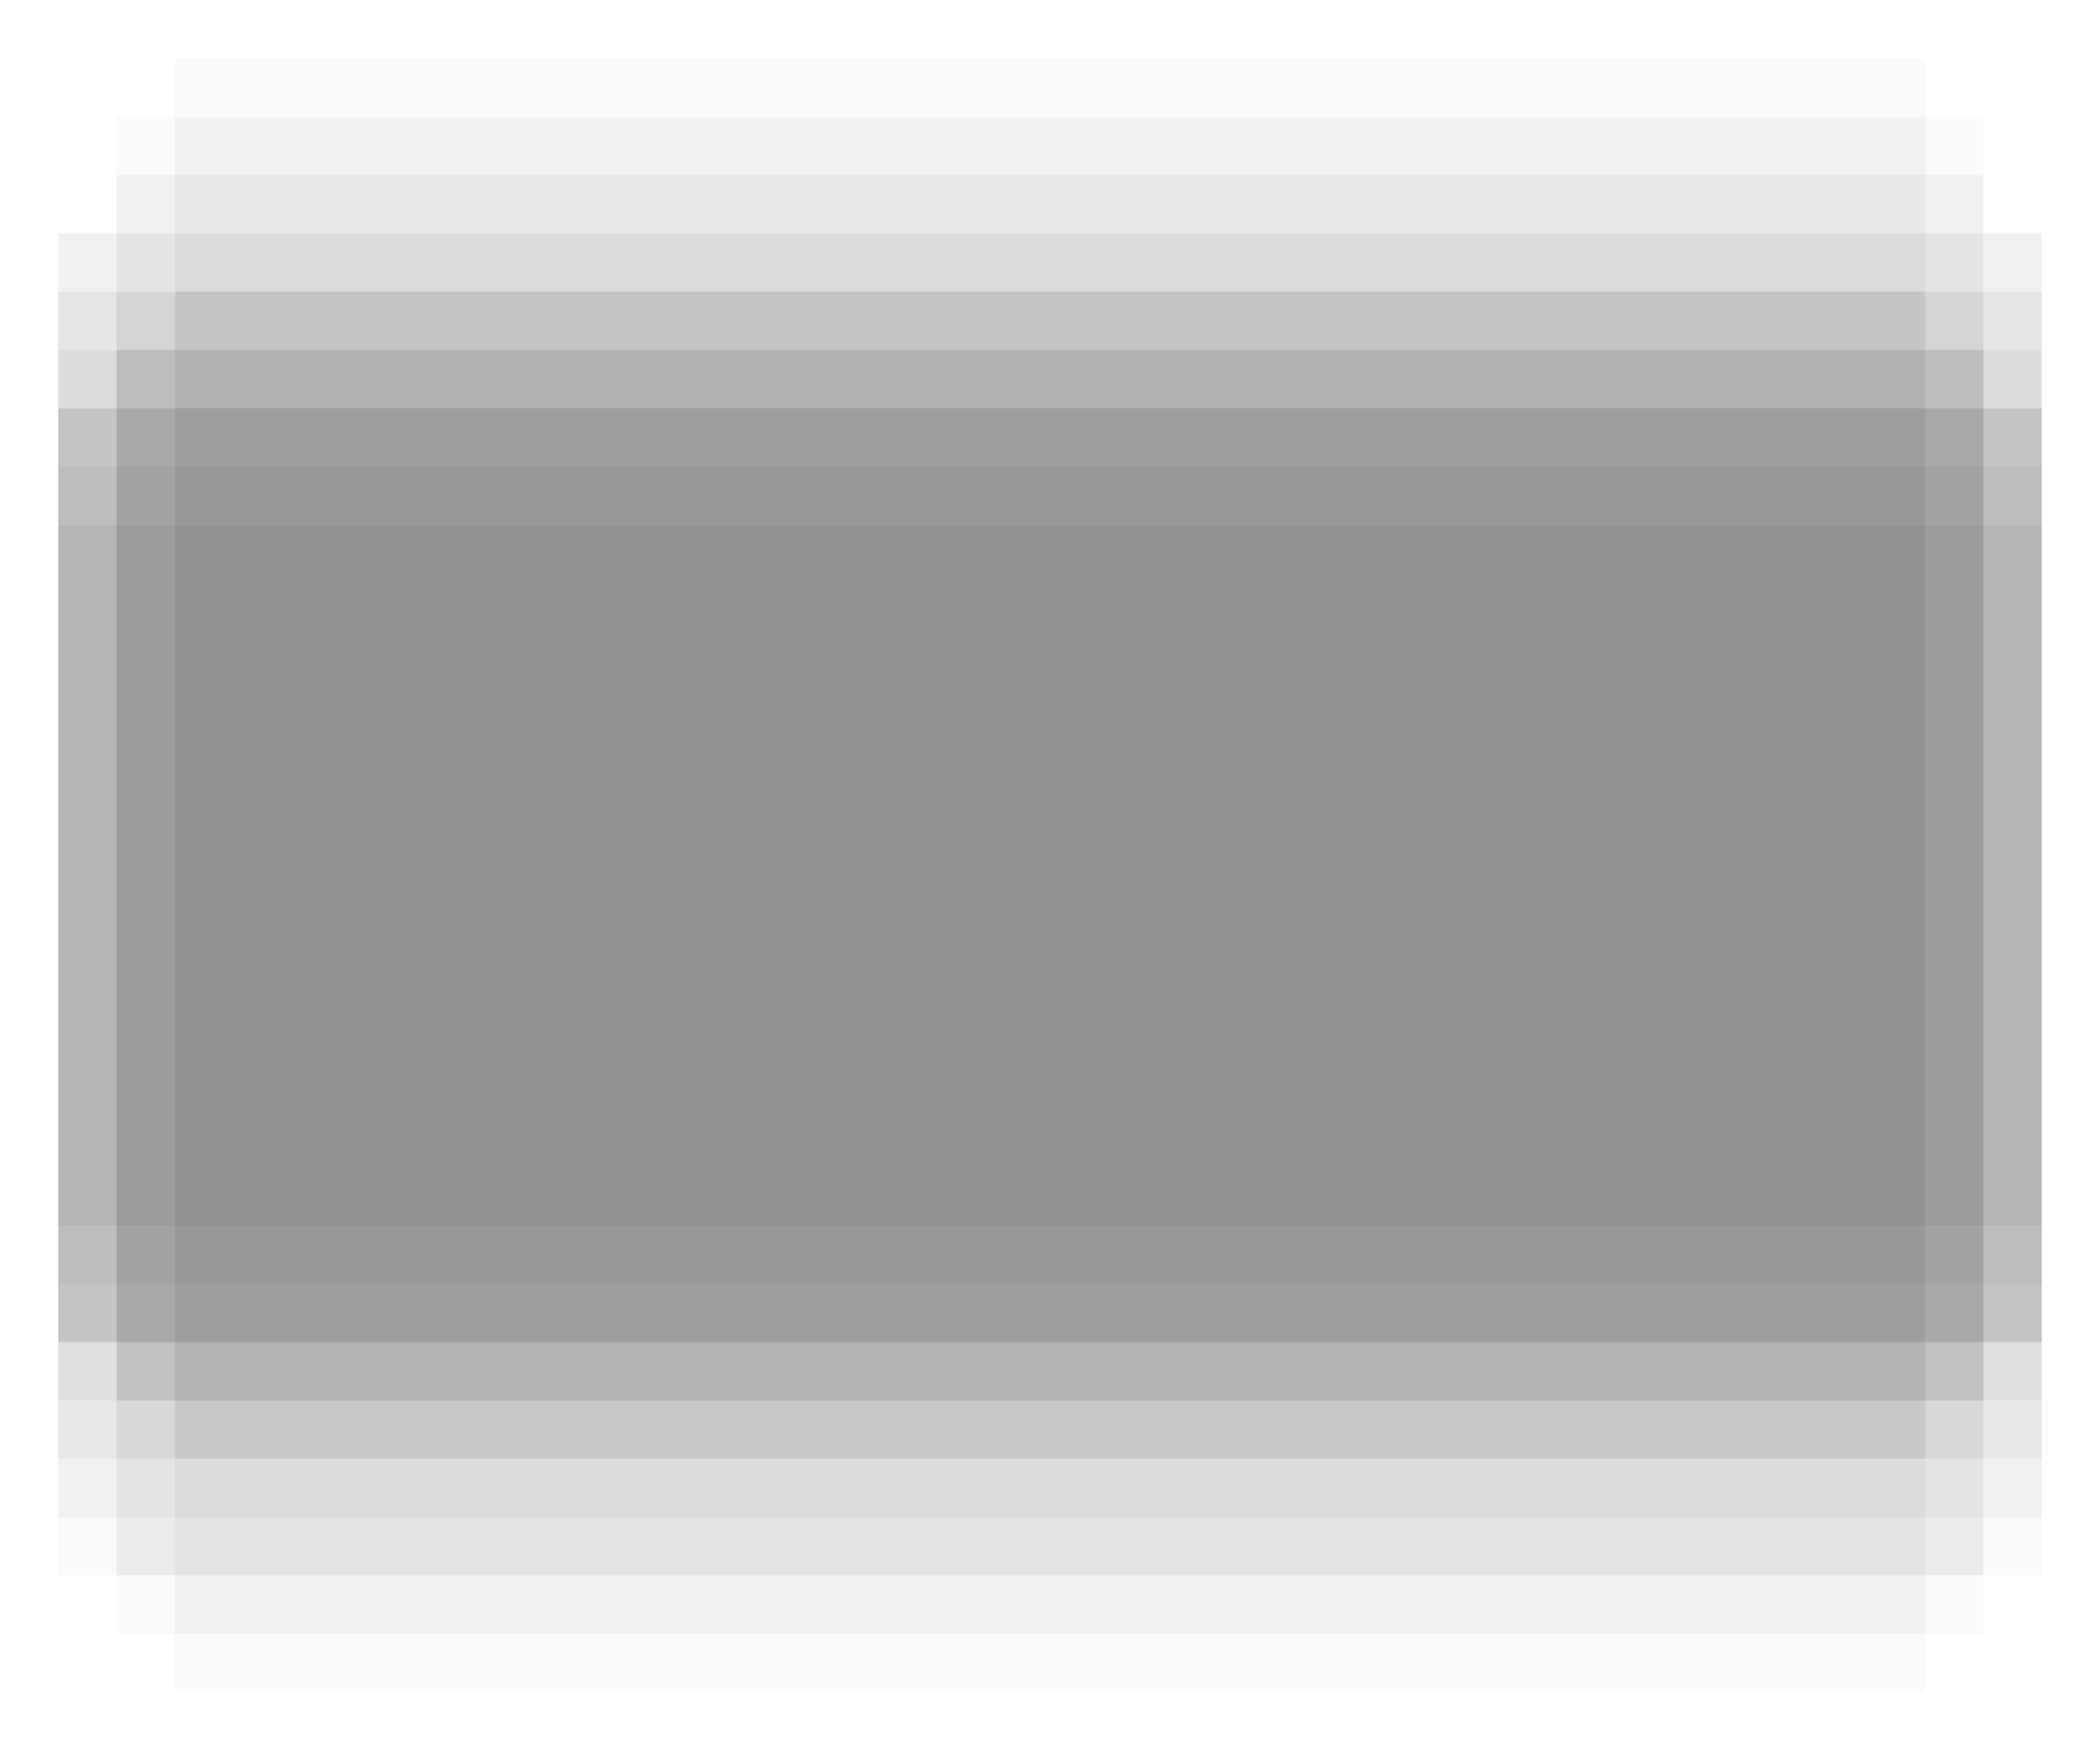
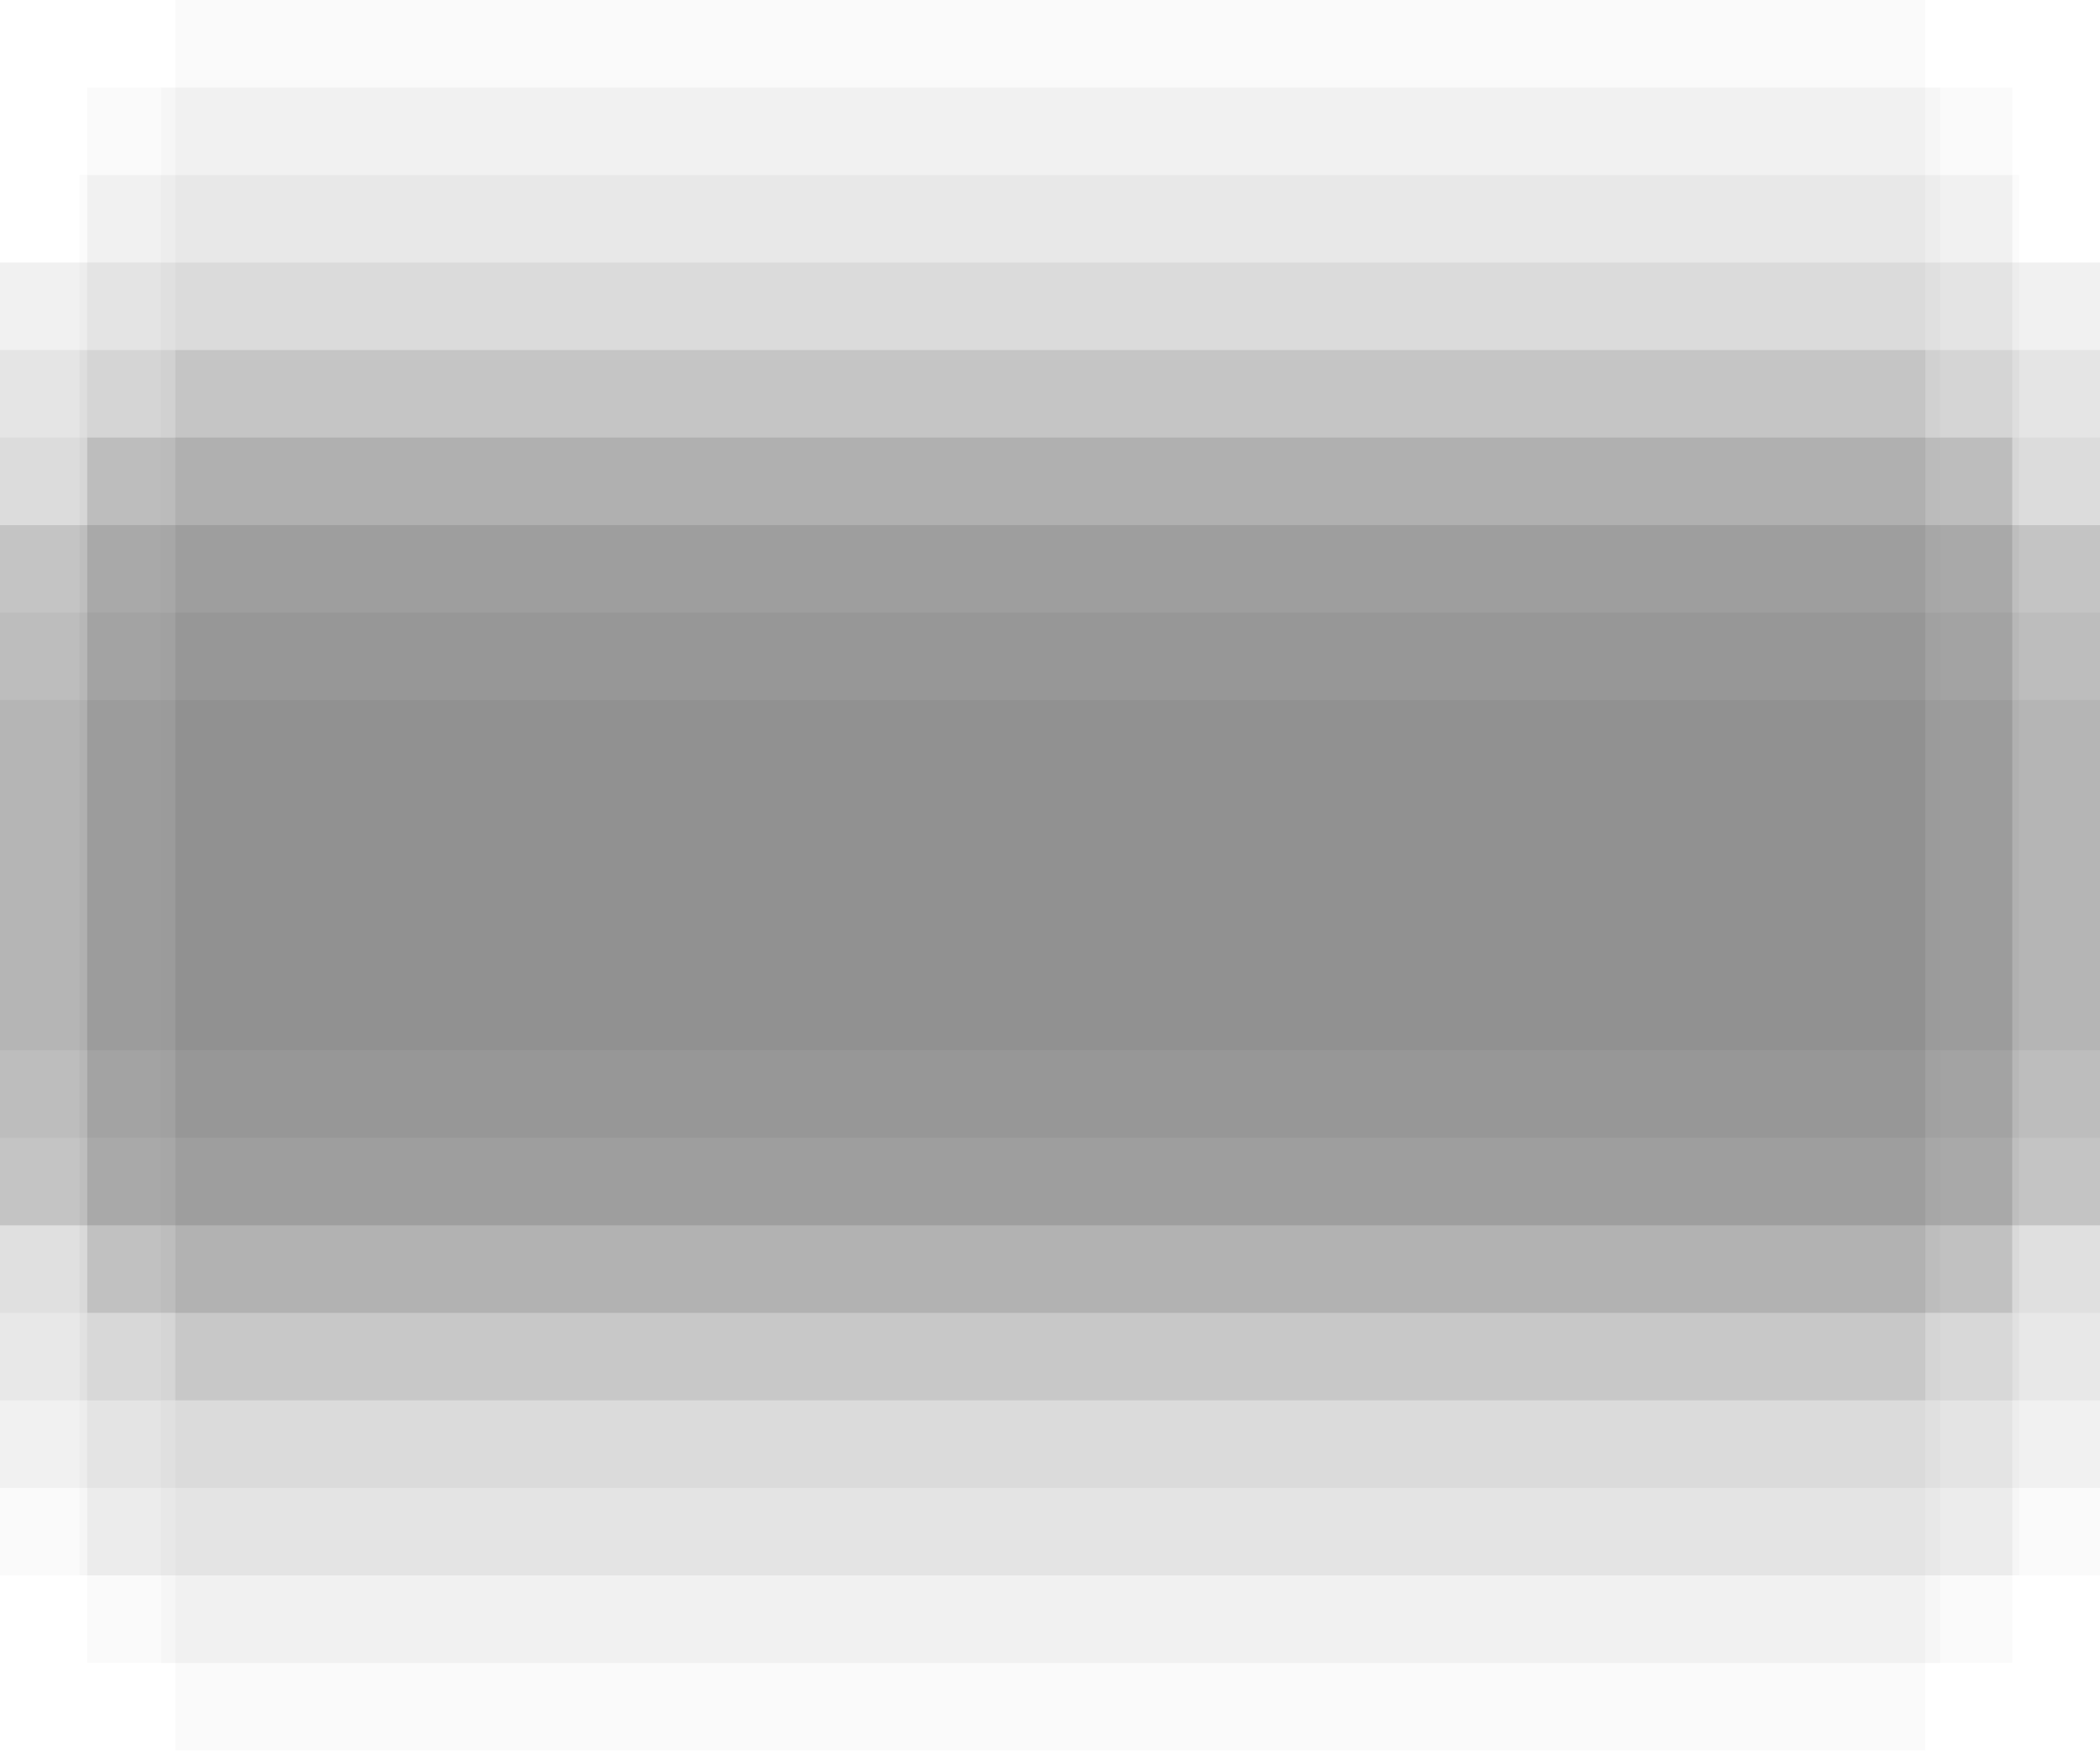
- <svg xmlns="http://www.w3.org/2000/svg" width="36" height="30" viewBox="0 0 36 30" fill="none">
-   <path d="M33 1H3V29H33V1Z" fill="black" fill-opacity="0.02" />
-   <path d="M34 2H2V28H34V2Z" fill="black" fill-opacity="0.02" />
-   <path d="M34 3H2V27H34V3Z" fill="black" fill-opacity="0.02" />
-   <path d="M35 4H1V27H35V4Z" fill="black" fill-opacity="0.02" />
-   <path d="M35 4H1V26H35V4Z" fill="black" fill-opacity="0.02" />
-   <path d="M35 5H1V25H35V5Z" fill="black" fill-opacity="0.02" />
-   <path d="M35 6H1V24H35V6Z" fill="black" fill-opacity="0.02" />
-   <path d="M35 7H1V23H35V7Z" fill="black" fill-opacity="0.02" />
-   <path d="M33 5H3V25H33V5Z" fill="black" fill-opacity="0.04" />
-   <path d="M34 6H2V24H34V6Z" fill="black" fill-opacity="0.04" />
-   <path d="M34 6H2V24H34V6Z" fill="black" fill-opacity="0.04" />
-   <path d="M35 7H1V23H35V7Z" fill="black" fill-opacity="0.04" />
-   <path d="M35 7H1V23H35V7Z" fill="black" fill-opacity="0.04" />
-   <path d="M35 8H1V22H35V8Z" fill="black" fill-opacity="0.04" />
-   <path d="M35 9H1V21H35V9Z" fill="black" fill-opacity="0.04" />
-   <g opacity="0.29">
-     <path d="M33 2H3V28H33V2Z" fill="black" fill-opacity="0.06" />
-     <path d="M34 3H2V27H34V3Z" fill="black" fill-opacity="0.06" />
-     <path d="M34 5H2V25H34V5Z" fill="black" fill-opacity="0.06" />
-     <path d="M35 4H1V26H35V4Z" fill="black" fill-opacity="0.06" />
-     <path d="M35 5H1V25H35V5Z" fill="black" fill-opacity="0.06" />
-     <path d="M35 5H1V23H35V5Z" fill="black" fill-opacity="0.06" />
-     <path d="M35 6H1V24H35V6Z" fill="black" fill-opacity="0.06" />
-     <path d="M35 7H1V23H35V7Z" fill="black" fill-opacity="0.06" />
+ <svg xmlns="http://www.w3.org/2000/svg" viewBox="0 0 24 20">
+   <path d="M 22.004 0 L 2.004 0 L 2.004 20 L 22.004 20 L 22.004 0 Z" fill="black" fill-opacity="0.02" style="stroke-width: 1;" />
+   <path d="M 22.997 1 L 0.997 1 L 0.997 19 L 22.997 19 L 22.997 1 Z" fill="black" fill-opacity="0.02" style="stroke-width: 1;" />
+   <path d="M 22.997 2 L 0.997 2 L 0.997 18 L 22.997 18 L 22.997 2 Z" fill="black" fill-opacity="0.02" style="stroke-width: 1;" />
+   <path d="M 24 3 L 0 3 L 0 18 L 24 18 L 24 3 Z" fill="black" fill-opacity="0.02" style="stroke-width: 1;" />
+   <path d="M 24 3 L 0 3 L 0 17 L 24 17 L 24 3 Z" fill="black" fill-opacity="0.02" style="stroke-width: 1;" />
+   <path d="M 24 4 L 0 4 L 0 16 L 24 16 L 24 4 Z" fill="black" fill-opacity="0.02" style="stroke-width: 1;" />
+   <path d="M 24 5 L 0 5 L 0 15 L 24 15 L 24 5 Z" fill="black" fill-opacity="0.02" style="stroke-width: 1;" />
+   <path d="M 24 6 L 0 6 L 0 14 L 24 14 L 24 6 Z" fill="black" fill-opacity="0.02" style="stroke-width: 1;" />
+   <path d="M 22.004 4 L 2.004 4 L 2.004 16 L 22.004 16 L 22.004 4 Z" fill="black" fill-opacity="0.04" style="stroke-width: 1;" />
+   <path d="M 22.997 5 L 0.997 5 L 0.997 15 L 22.997 15 L 22.997 5 Z" fill="black" fill-opacity="0.04" style="stroke-width: 1;" />
+   <path d="M 22.997 5 L 0.997 5 L 0.997 15 L 22.997 15 L 22.997 5 Z" fill="black" fill-opacity="0.04" style="stroke-width: 1;" />
+   <path d="M 24 6 L 0 6 L 0 14 L 24 14 L 24 6 Z" fill="black" fill-opacity="0.04" style="stroke-width: 1;" />
+   <path d="M 24 6 L 0 6 L 0 14 L 24 14 L 24 6 Z" fill="black" fill-opacity="0.04" style="stroke-width: 1;" />
+   <path d="M 24 7 L 0 7 L 0 13 L 24 13 L 24 7 Z" fill="black" fill-opacity="0.04" style="stroke-width: 1;" />
+   <path d="M 24 8 L 0 8 L 0 12 L 24 12 L 24 8 Z" fill="black" fill-opacity="0.04" style="stroke-width: 1;" />
+   <g opacity="0.29" transform="matrix(1, 0, 0, 1, -1.000015, -0.999929)">
+     <path d="M 23.173 2 L 2.84 2 L 2.84 20 L 23.173 20 L 23.173 2 Z" fill="black" fill-opacity="0.06" />
+     <path d="M 24.076 3 L 1.91 3 L 1.91 19 L 24.076 19 L 24.076 3 Z" fill="black" fill-opacity="0.06" />
+     <path d="M 24.076 5 L 1.91 5 L 1.91 17 L 24.076 17 L 24.076 5 Z" fill="black" fill-opacity="0.06" />
+     <path d="M 25 4 L 1 4 L 1 18 L 25 18 L 25 4 Z" fill="black" fill-opacity="0.06" />
+     <path d="M 25 5 L 1 5 L 1 17 L 25 17 L 25 5 Z" fill="black" fill-opacity="0.06" />
+     <path d="M 25 5 L 1 5 L 1 15 L 25 15 L 25 5 Z" fill="black" fill-opacity="0.06" />
+     <path d="M 25 6 L 1 6 L 1 16 L 25 16 L 25 6 Z" fill="black" fill-opacity="0.06" />
+     <path d="M 25 7 L 1 7 L 1 15 L 25 15 L 25 7 Z" fill="black" fill-opacity="0.06" />
  </g>
</svg>
